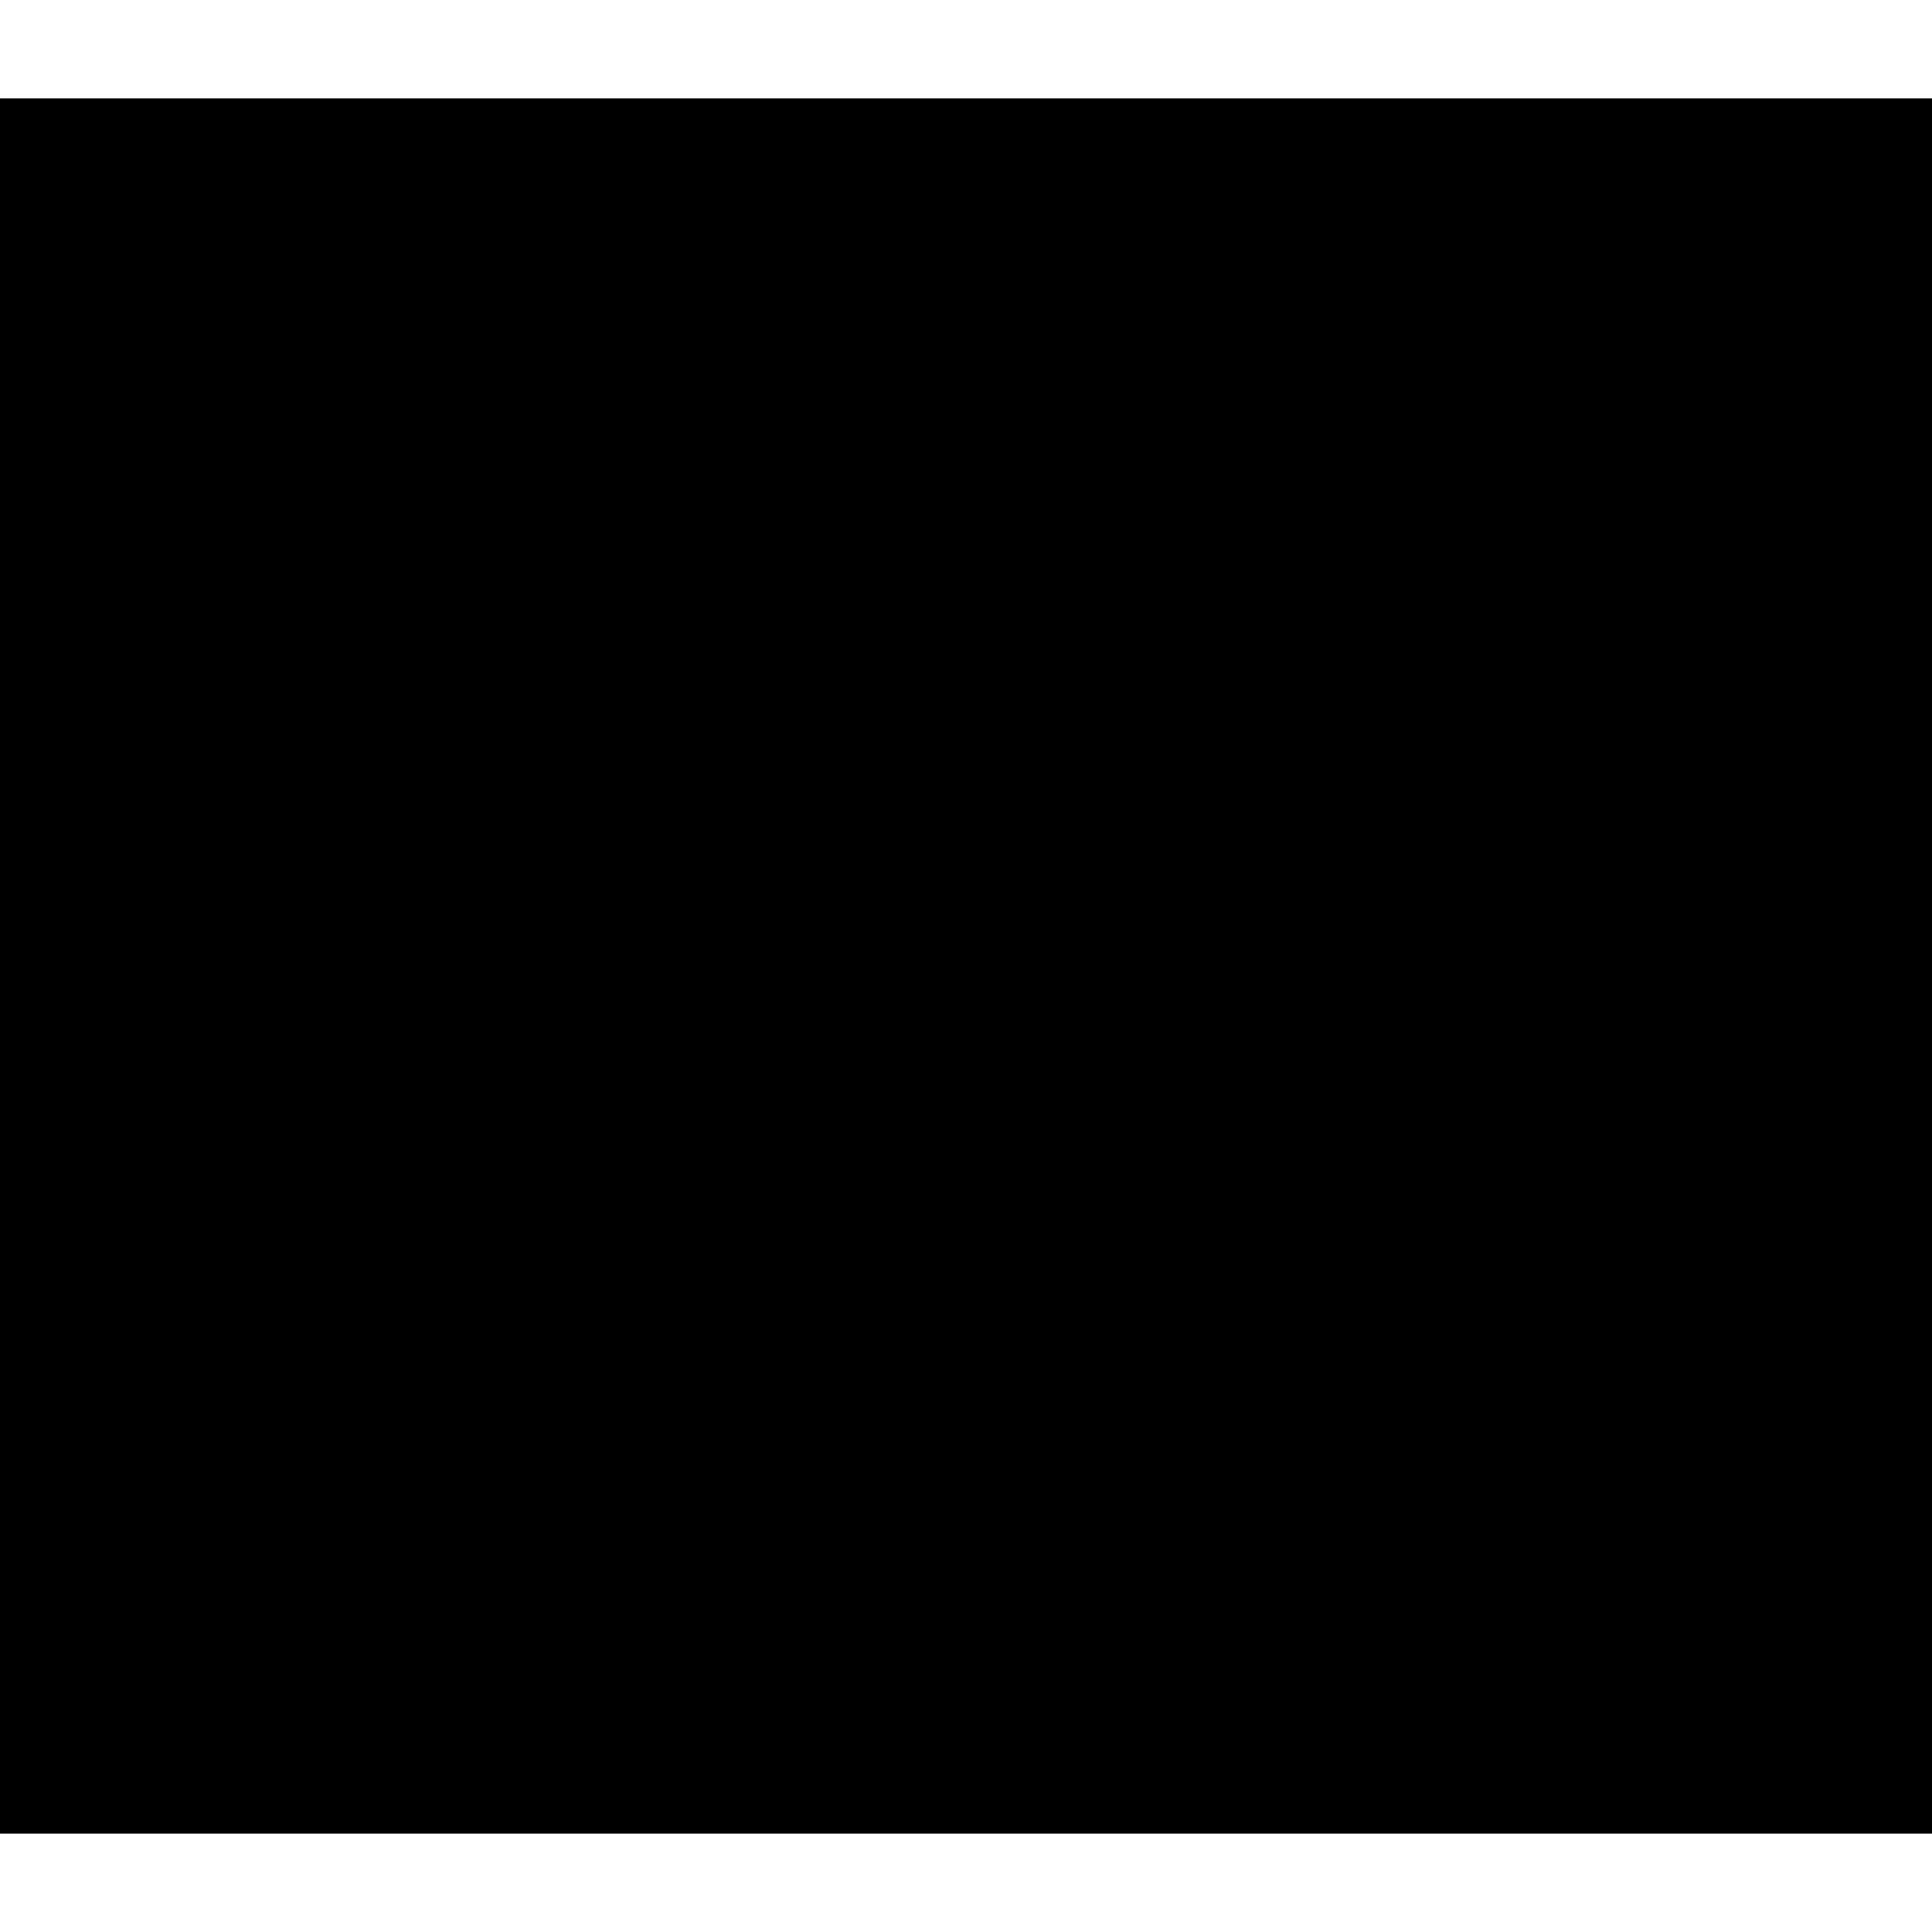
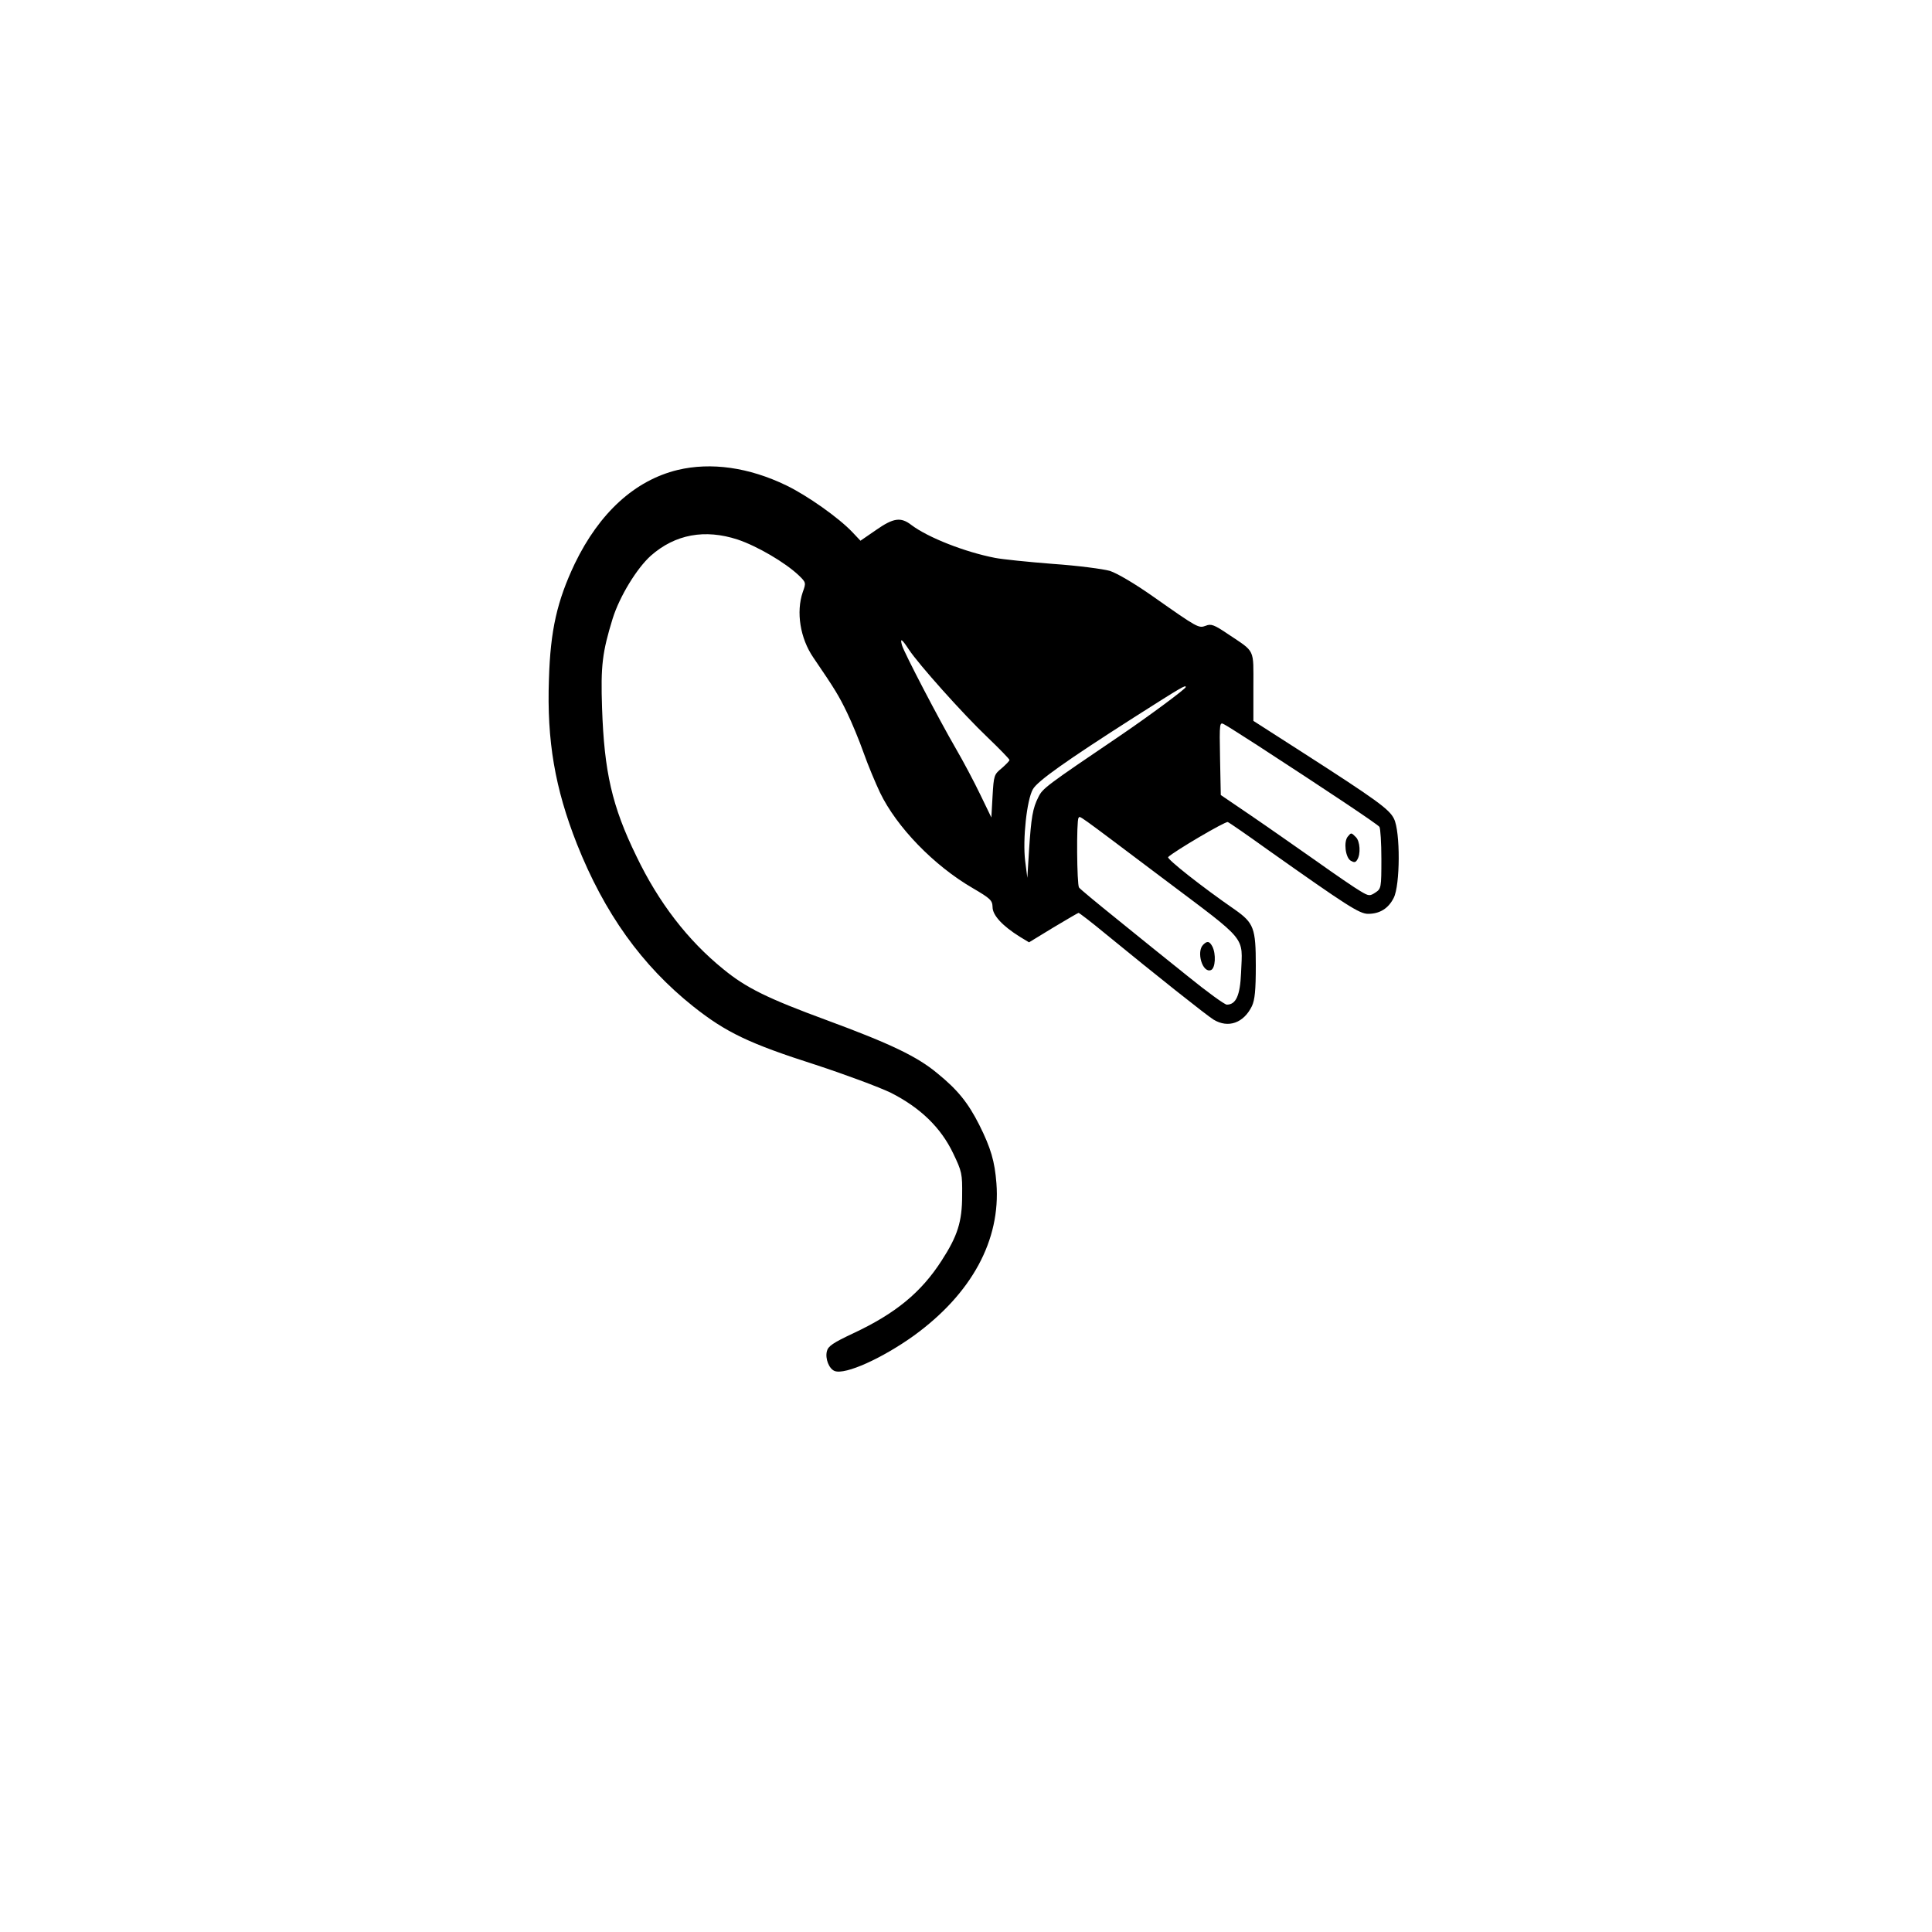
- <svg xmlns="http://www.w3.org/2000/svg" version="1.0" width="864pt" height="864pt" viewBox="0 0 864 864" preserveAspectRatio="xMidYMid meet">
-   <g transform="translate(0,864) scale(0.1,-0.1)" fill="#000000" stroke="none">
-     <path d="M0 4320 l0 -3880 4320 0 4320 0 0 3880 0 3880 -4320 0 -4320 0 0 -3880z" />
+ <svg xmlns="http://www.w3.org/2000/svg" version="1.0" width="800pt" height="800pt" viewBox="0 0 800 800" preserveAspectRatio="xMidYMid meet">
+   <g transform="translate(0,800) scale(0.1,-0.1)" fill="#000000" stroke="none">
+     <path d="M2806 6054 c-177 -43 -324 -177 -426 -388 -73 -154 -101 -275 -107 -479 -9 -255 25 -451 116 -682 114 -287 269 -503 481 -672 136 -108 232 -154 507 -242 122 -40 262 -92 312 -116 122 -62 207 -144 258 -251 36 -75 38 -84 37 -174 0 -109 -19 -168 -85 -270 -85 -132 -191 -219 -366 -301 -83 -39 -104 -53 -109 -74 -8 -31 9 -73 32 -82 44 -17 198 53 329 147 239 174 359 395 341 630 -7 91 -23 146 -71 242 -46 91 -89 145 -174 214 -84 70 -196 123 -456 219 -247 91 -335 134 -430 212 -147 119 -268 276 -360 468 -101 207 -133 349 -142 613 -6 176 1 231 44 371 29 92 100 208 158 260 101 89 224 111 359 67 81 -27 197 -95 253 -148 31 -30 31 -31 17 -70 -28 -82 -11 -191 44 -271 90 -132 105 -157 139 -227 20 -41 51 -116 69 -167 18 -51 49 -125 68 -165 69 -143 223 -302 383 -395 75 -44 82 -51 83 -79 0 -34 41 -78 113 -123 l38 -23 100 61 c55 33 103 61 105 61 3 0 54 -39 112 -87 210 -172 418 -337 447 -355 61 -37 125 -14 159 56 12 26 16 65 16 168 0 154 -8 176 -86 231 -139 96 -284 211 -277 218 25 24 237 149 247 145 6 -2 81 -54 166 -115 328 -232 379 -265 415 -265 48 0 84 22 106 66 27 52 28 275 1 328 -19 39 -71 77 -384 278 l-198 127 0 141 c0 160 9 142 -103 217 -59 40 -72 45 -94 36 -30 -11 -32 -10 -217 120 -78 55 -150 97 -180 107 -28 8 -134 22 -236 29 -102 8 -210 19 -240 25 -124 24 -277 84 -346 136 -44 34 -74 30 -147 -21 l-64 -44 -34 36 c-56 59 -186 151 -273 193 -155 75 -312 97 -450 64z m957 -743 c40 -61 225 -268 326 -364 50 -48 91 -90 91 -94 0 -4 -15 -19 -32 -34 -32 -26 -33 -30 -38 -115 l-5 -89 -46 95 c-25 52 -71 139 -102 192 -69 119 -213 395 -222 426 -9 32 -1 27 28 -17z m1147 -156 c0 -7 -148 -117 -270 -200 -310 -210 -322 -219 -340 -255 -24 -47 -30 -84 -39 -221 l-7 -114 -9 70 c-11 90 7 254 32 297 19 34 141 120 418 297 201 128 215 136 215 126z m298 -242 c277 -180 498 -327 504 -337 4 -6 8 -66 8 -133 0 -120 -1 -123 -25 -139 -23 -15 -27 -15 -62 6 -21 12 -103 68 -183 125 -80 56 -201 141 -270 188 l-125 85 -3 151 c-3 152 -2 152 18 141 12 -6 74 -46 138 -87z m-390 -552 c352 -265 327 -234 321 -389 -4 -94 -21 -132 -59 -132 -9 0 -82 53 -162 118 -80 64 -213 171 -294 237 -82 66 -152 124 -156 130 -9 12 -11 279 -2 288 8 8 -24 31 352 -252z" />
+     <path d="M5581 4536 c-18 -21 -10 -87 12 -100 14 -8 20 -8 27 4 15 23 12 77 -6 94 -19 19 -19 19 -33 2z" />
+     <path d="M4982 4088 c-29 -29 -3 -118 32 -105 19 7 22 67 6 98 -12 22 -21 24 -38 7z" />
  </g>
</svg>
